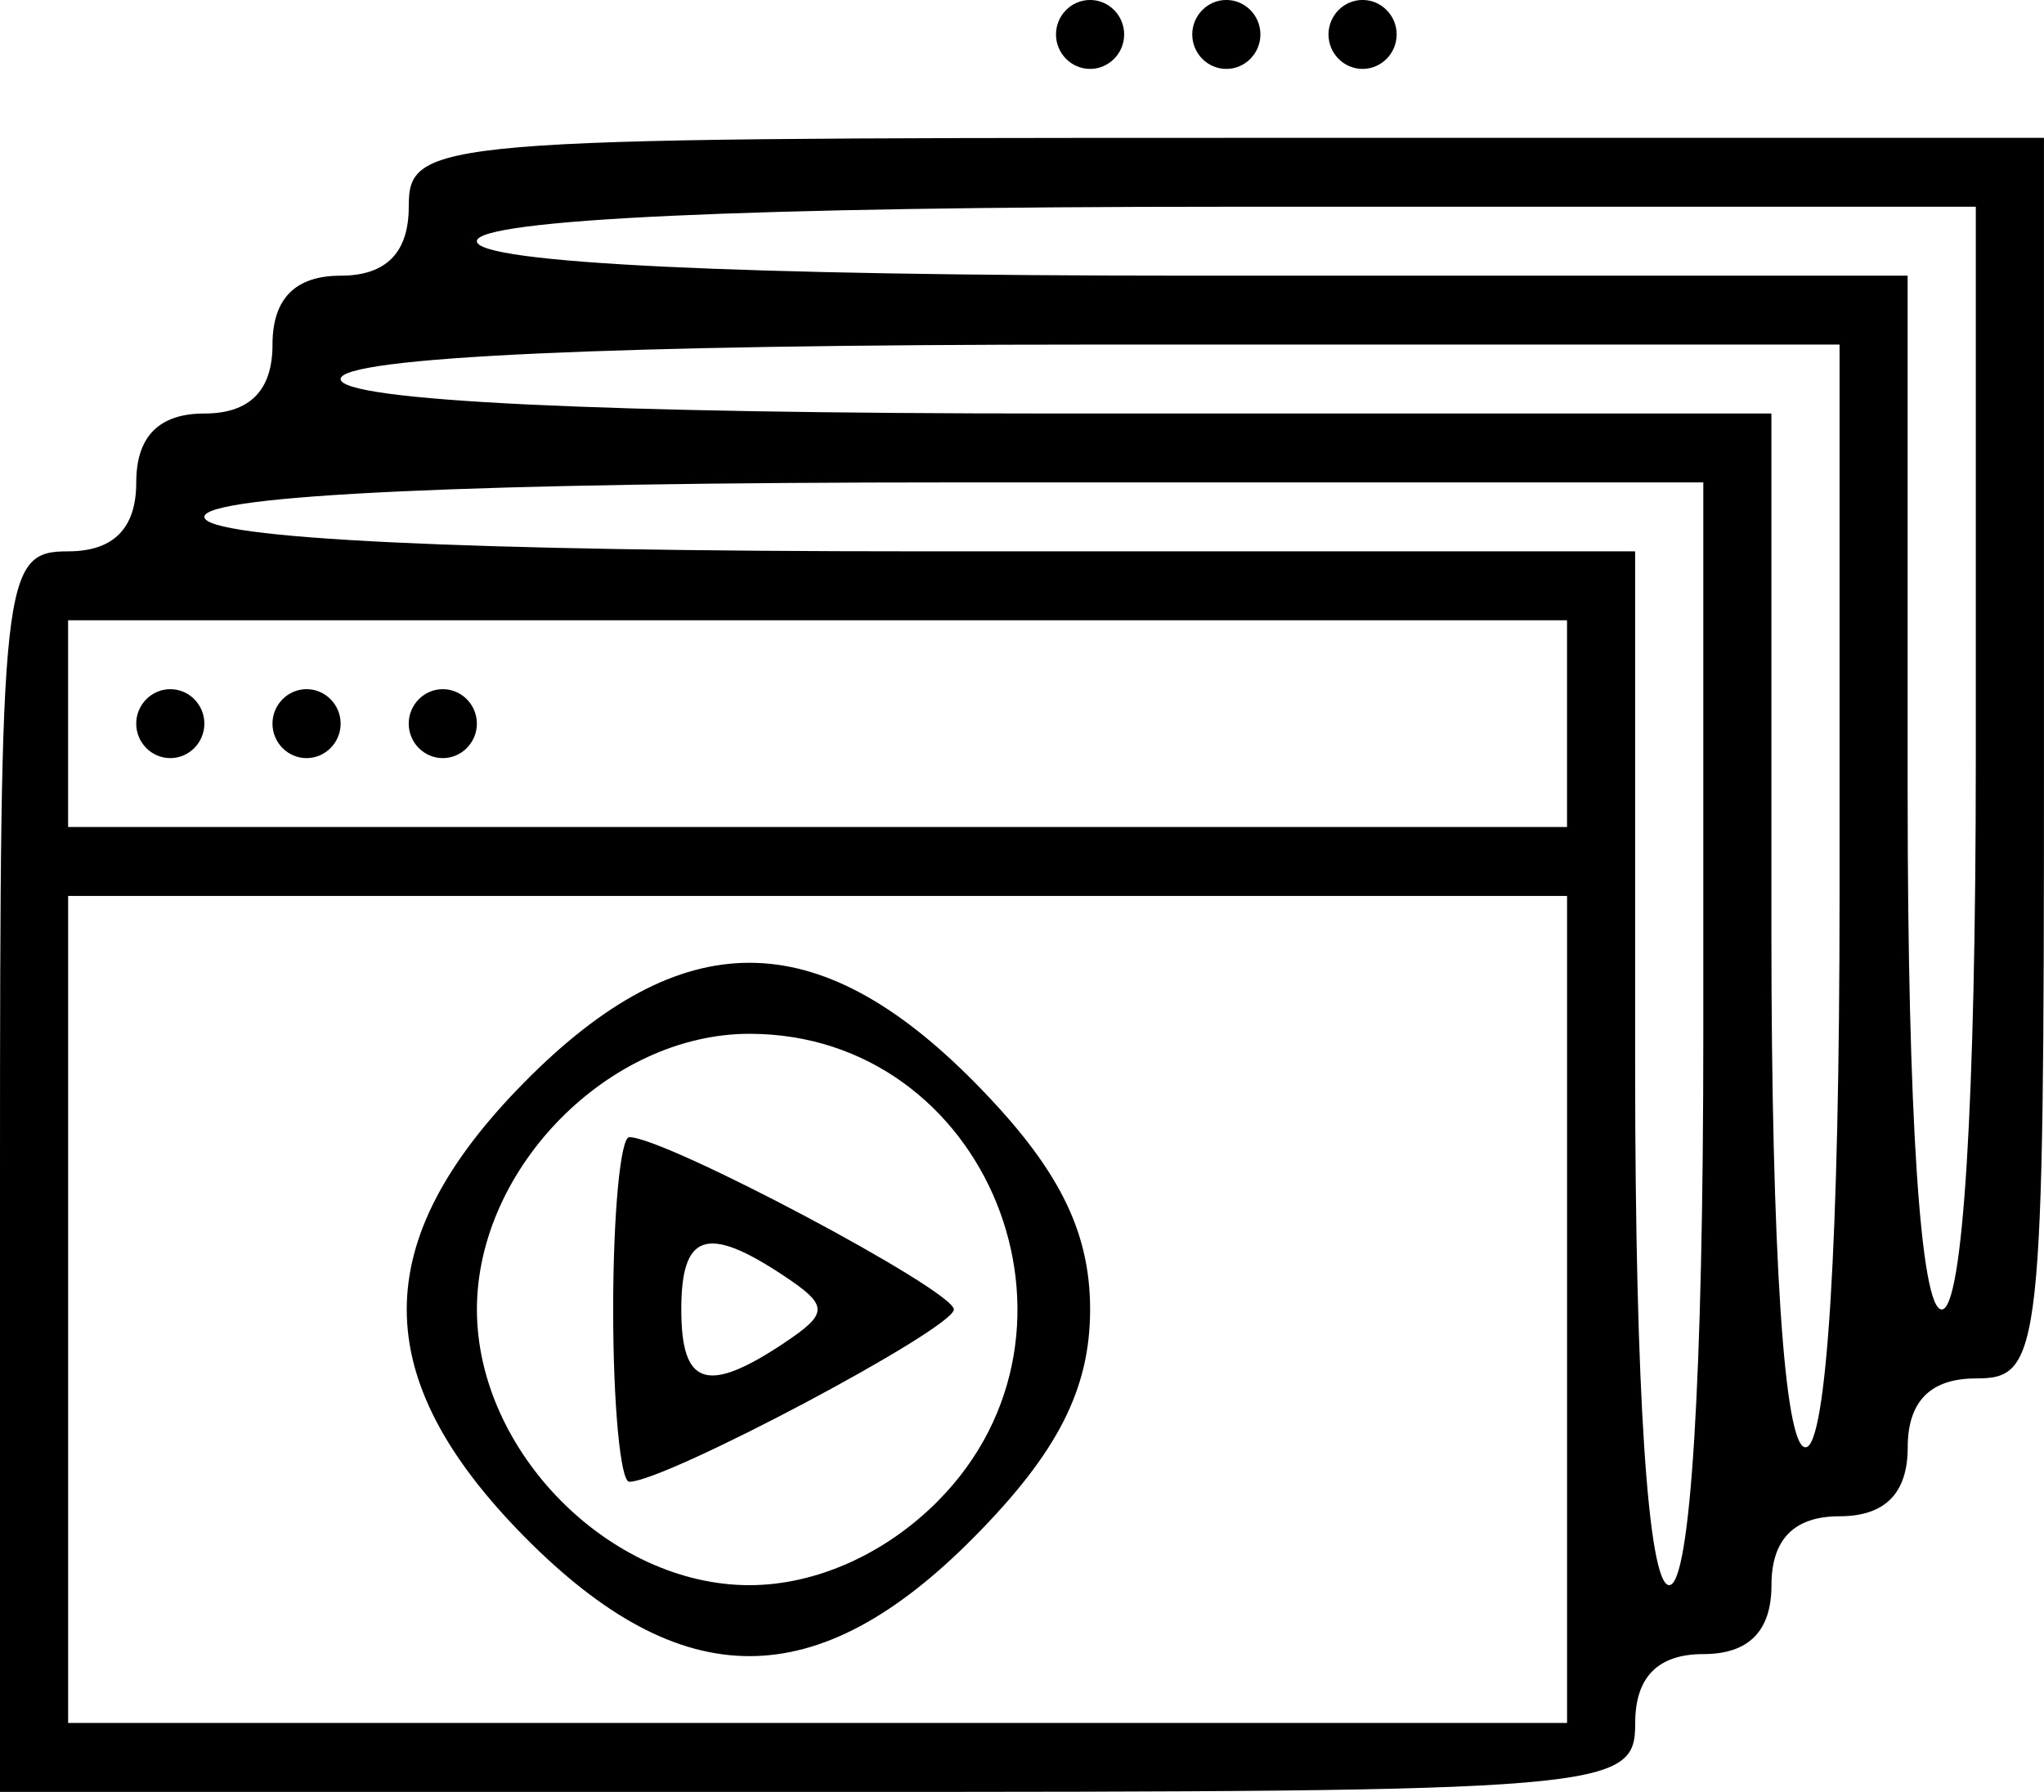
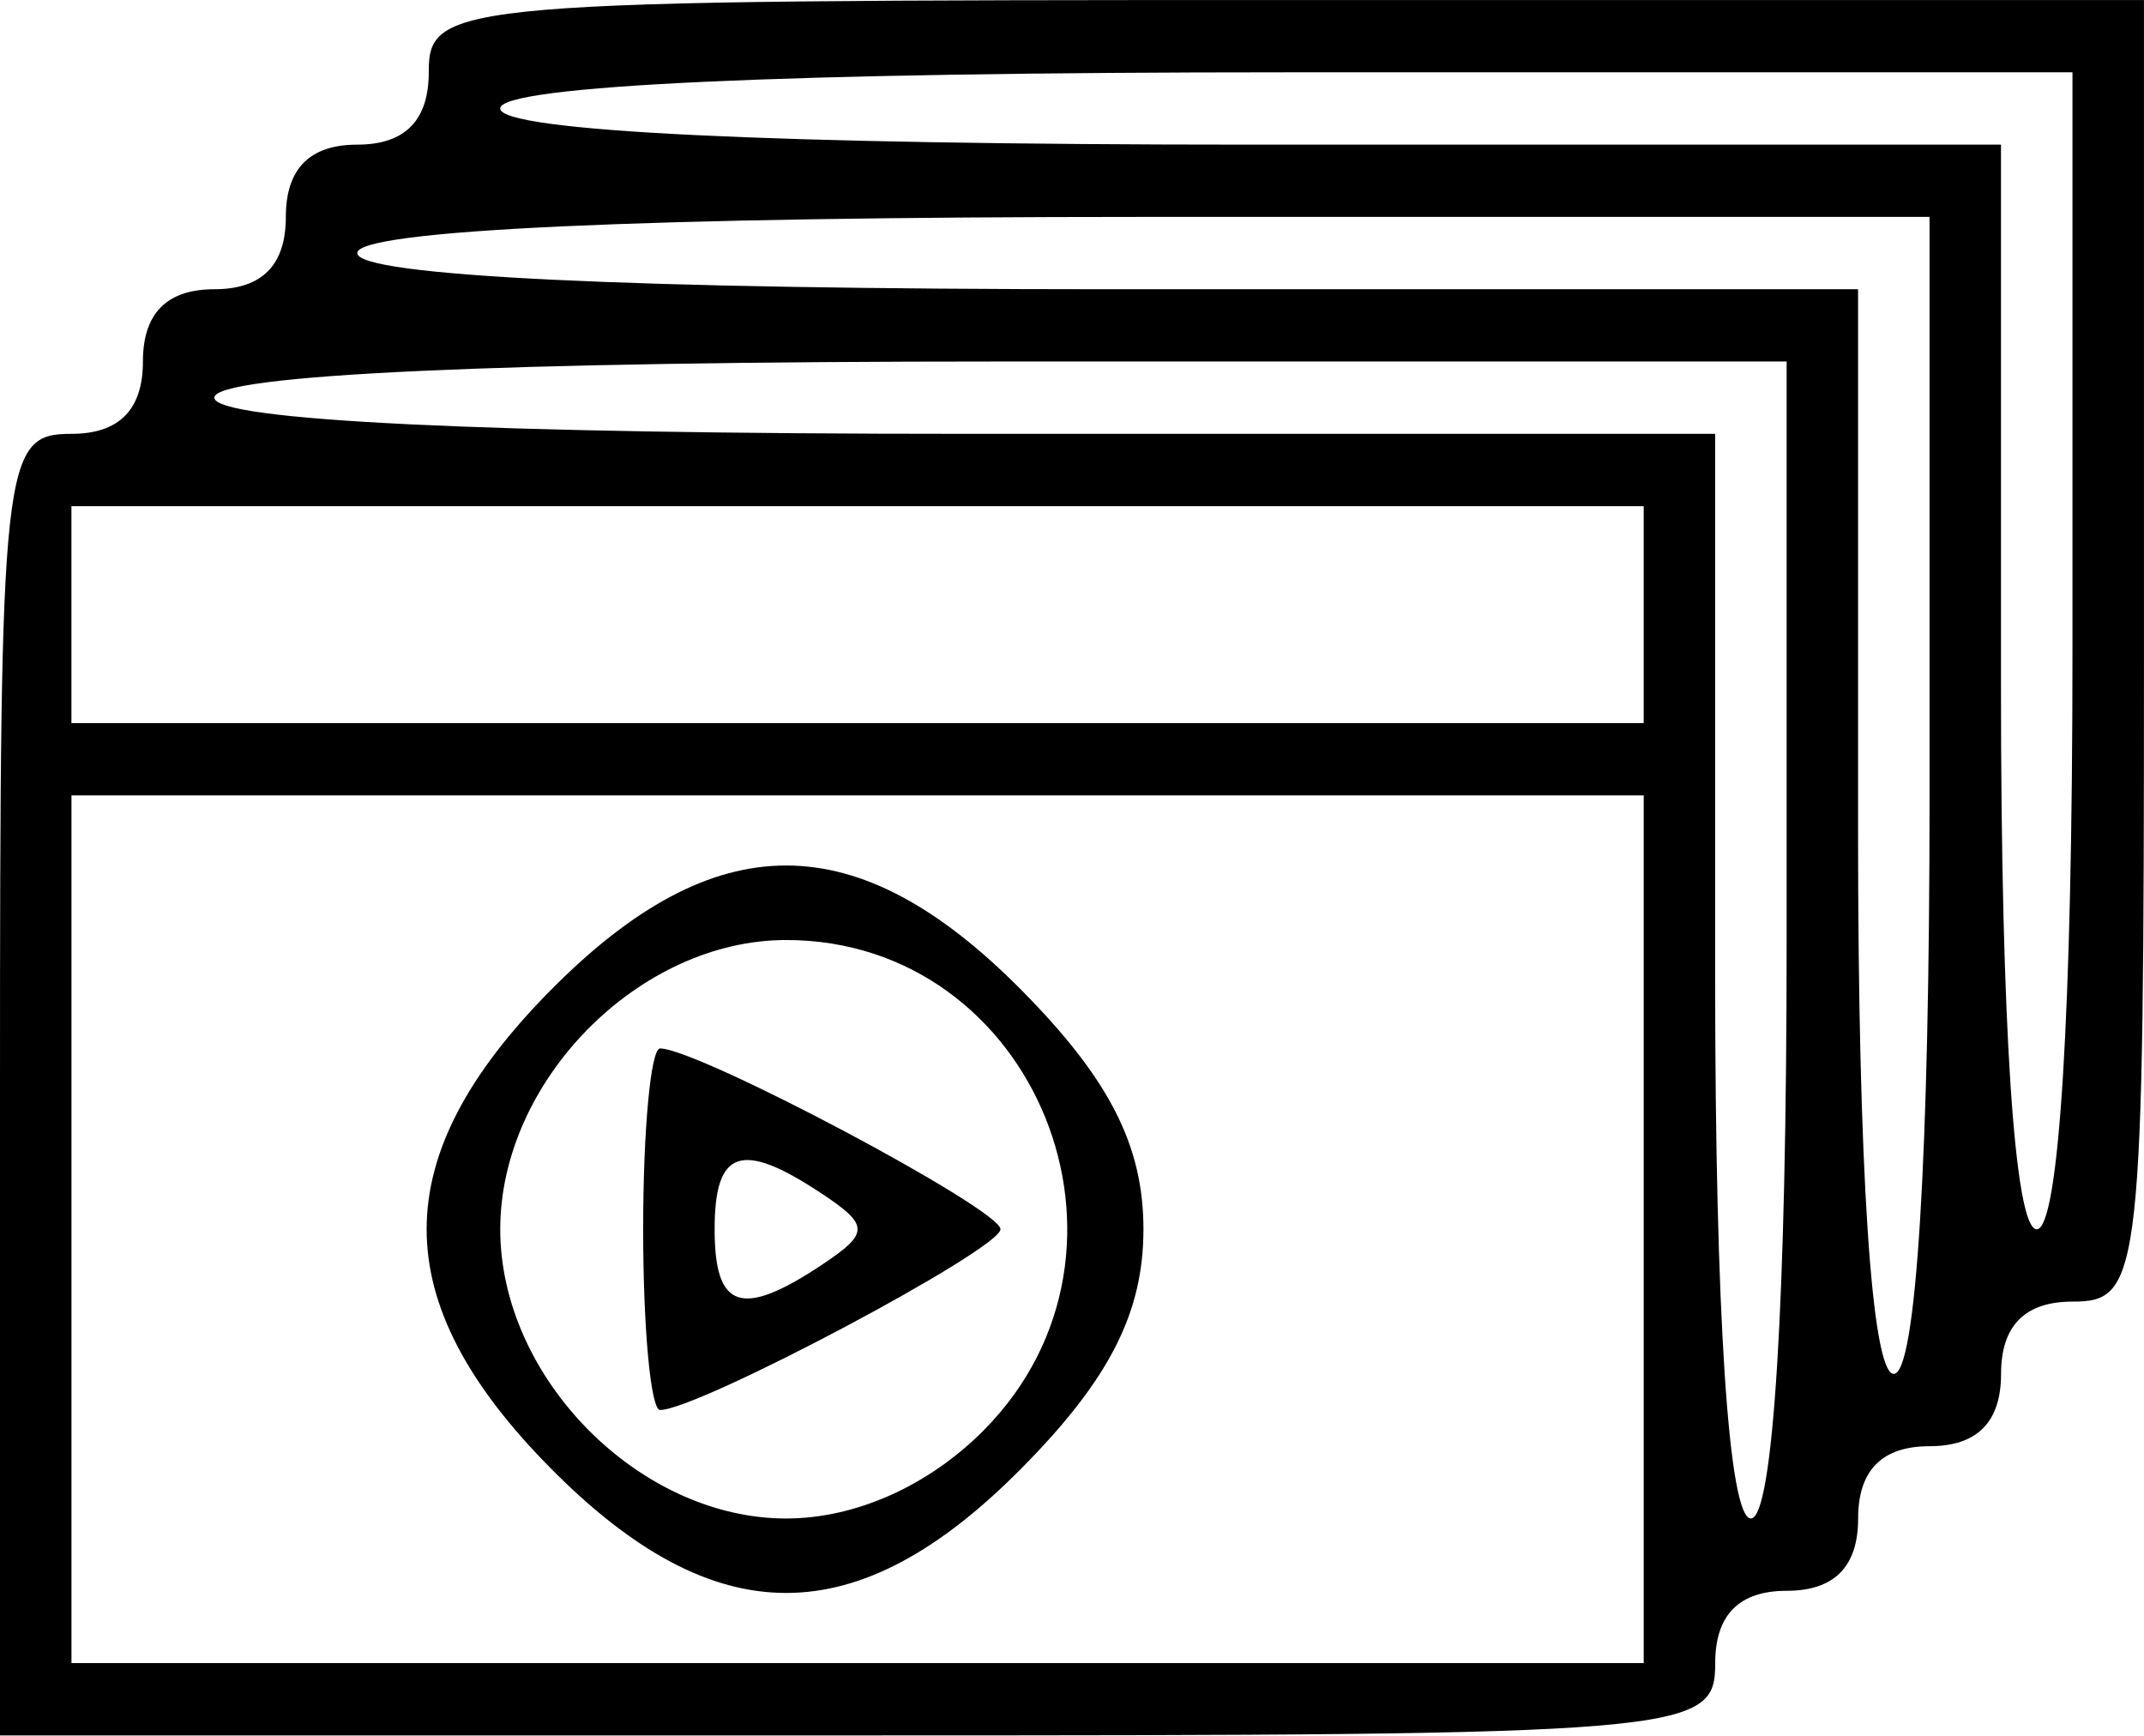
- <svg xmlns="http://www.w3.org/2000/svg" width="61.717mm" height="54.111mm" version="1.1" viewBox="0 0 61.717 54.111">
-   <path d="m0 35.38c0-18.037 0.076-18.731 2.057-18.731 1.371 0 2.057-0.694 2.057-2.081 0-1.387 0.686-2.081 2.057-2.081s2.057-0.694 2.057-2.081 0.686-2.081 2.057-2.081c1.371 0 2.057-0.694 2.057-2.081 0-2.023 0.686-2.081 24.687-2.081h24.687v18.731c0 18.037-0.076 18.731-2.057 18.731-1.371 0-2.057 0.694-2.057 2.081 0 1.387-0.686 2.081-2.057 2.081-1.371 0-2.057 0.694-2.057 2.081 0 1.387-0.686 2.081-2.057 2.081s-2.057 0.694-2.057 2.081c0 2.023-0.686 2.081-24.687 2.081h-24.687zm47.316 4.162v-12.487h-45.259v24.974h45.259zm-31.476 6.868c-4.745-4.801-4.745-8.935 0-13.736 4.745-4.801 8.832-4.801 13.578 0 2.52 2.55 3.497 4.468 3.497 6.868s-0.977 4.319-3.497 6.868c-4.745 4.801-8.832 4.801-13.578 0zm12.493-1.097c5.102-5.162 1.487-14.095-5.704-14.095-4.229 0-8.229 4.047-8.229 8.325s4 8.325 8.229 8.325c2.004 0 4.113-0.944 5.704-2.554zm-9.819-5.771c0-2.862 0.219-5.203 0.487-5.203 1.092 0 9.799 4.623 9.799 5.203 0 0.58-8.708 5.203-9.799 5.203-0.268 0-0.487-2.341-0.487-5.203zm5.143 1.025c1.371-0.911 1.371-1.139 0-2.049-2.313-1.536-3.086-1.279-3.086 1.025s0.773 2.561 3.086 1.025zm27.773-9.35v-16.65h-22.63c-14.401 0-22.63 0.378-22.63 1.041 0 0.661 7.886 1.041 21.601 1.041h21.601v15.609c0 9.712 0.389 15.609 1.029 15.609 0.643 0 1.029-6.244 1.029-16.65zm4.114-4.162v-16.65h-22.63c-14.401 0-22.63 0.378-22.63 1.041 0 0.661 7.886 1.041 21.601 1.041h21.601v15.609c0 9.712 0.389 15.609 1.029 15.609 0.643 0 1.029-6.244 1.029-16.65zm4.114-4.162v-16.65h-22.63c-14.401 0-22.63 0.378-22.63 1.041 0 0.661 7.886 1.041 21.601 1.041h21.601v15.609c0 9.712 0.389 15.609 1.029 15.609 0.643 0 1.029-6.244 1.029-16.65zm-12.343-1.041v-3.122h-45.259v6.244h45.259zm-43.202 0c0-0.572 0.463-1.041 1.029-1.041 0.566 0 1.029 0.468 1.029 1.041 0 0.572-0.463 1.041-1.029 1.041-0.566 0-1.029-0.468-1.029-1.041zm4.114 0c0-0.572 0.463-1.041 1.029-1.041 0.566 0 1.029 0.468 1.029 1.041 0 0.572-0.463 1.041-1.029 1.041-0.566 0-1.029-0.468-1.029-1.041zm4.114 0c0-0.572 0.463-1.041 1.029-1.041 0.566 0 1.029 0.468 1.029 1.041 0 0.572-0.463 1.041-1.029 1.041-0.566 0-1.029-0.468-1.029-1.041zm19.544-20.812c0-0.572 0.463-1.041 1.029-1.041s1.029 0.468 1.029 1.041c0 0.572-0.463 1.041-1.029 1.041s-1.029-0.468-1.029-1.041zm4.114 0c0-0.572 0.463-1.041 1.029-1.041s1.029 0.468 1.029 1.041c0 0.572-0.463 1.041-1.029 1.041-0.566 0-1.029-0.468-1.029-1.041zm4.114 0c0-0.572 0.463-1.041 1.029-1.041s1.029 0.468 1.029 1.041c0 0.572-0.463 1.041-1.029 1.041s-1.029-0.468-1.029-1.041z" />
+ <svg xmlns="http://www.w3.org/2000/svg" width="61.717mm" height="49.949mm" version="1.1" viewBox="0 0 61.717 49.949">
+   <path d="m0 31.218c0-18.037 0.076-18.731 2.057-18.731 1.371 0 2.057-0.694 2.057-2.081 0-1.387 0.686-2.081 2.057-2.081s2.057-0.694 2.057-2.081 0.686-2.081 2.057-2.081c1.371 0 2.057-0.694 2.057-2.081 0-2.023 0.686-2.081 24.687-2.081h24.687v18.731c0 18.037-0.076 18.731-2.057 18.731-1.371 0-2.057 0.694-2.057 2.081 0 1.387-0.686 2.081-2.057 2.081-1.371 0-2.057 0.694-2.057 2.081 0 1.387-0.686 2.081-2.057 2.081s-2.057 0.694-2.057 2.081c0 2.023-0.686 2.081-24.687 2.081h-24.687zm47.316 4.162v-12.487h-45.259v24.974h45.259zm-31.476 6.868c-4.745-4.801-4.745-8.935 0-13.736 4.745-4.801 8.832-4.801 13.578 0 2.52 2.55 3.497 4.468 3.497 6.868s-0.977 4.319-3.497 6.868c-4.745 4.801-8.832 4.801-13.578 0zm12.493-1.097c5.102-5.162 1.487-14.095-5.704-14.095-4.229 0-8.229 4.047-8.229 8.325s4 8.325 8.229 8.325c2.004 0 4.113-0.944 5.704-2.554zm-9.819-5.771c0-2.862 0.219-5.203 0.487-5.203 1.092 0 9.799 4.623 9.799 5.203 0 0.58-8.708 5.203-9.799 5.203-0.268 0-0.487-2.341-0.487-5.203zm5.143 1.025c1.371-0.911 1.371-1.139 0-2.049-2.313-1.536-3.086-1.279-3.086 1.025s0.773 2.561 3.086 1.025zm27.773-9.35v-16.65h-22.63c-14.401 0-22.63 0.378-22.63 1.041 0 0.661 7.886 1.041 21.601 1.041h21.601v15.609c0 9.712 0.389 15.609 1.029 15.609 0.643 0 1.029-6.244 1.029-16.65zm4.114-4.162v-16.65h-22.63c-14.401 0-22.63 0.378-22.63 1.041 0 0.661 7.886 1.041 21.601 1.041h21.601v15.609c0 9.712 0.389 15.609 1.029 15.609 0.643 0 1.029-6.244 1.029-16.65zm4.114-4.162v-16.65h-22.63c-14.401 0-22.63 0.378-22.63 1.041 0 0.661 7.886 1.041 21.601 1.041h21.601v15.609c0 9.712 0.389 15.609 1.029 15.609 0.643 0 1.029-6.244 1.029-16.65zm-12.343-1.041v-3.122h-45.259v6.244h45.259z" />
</svg>
